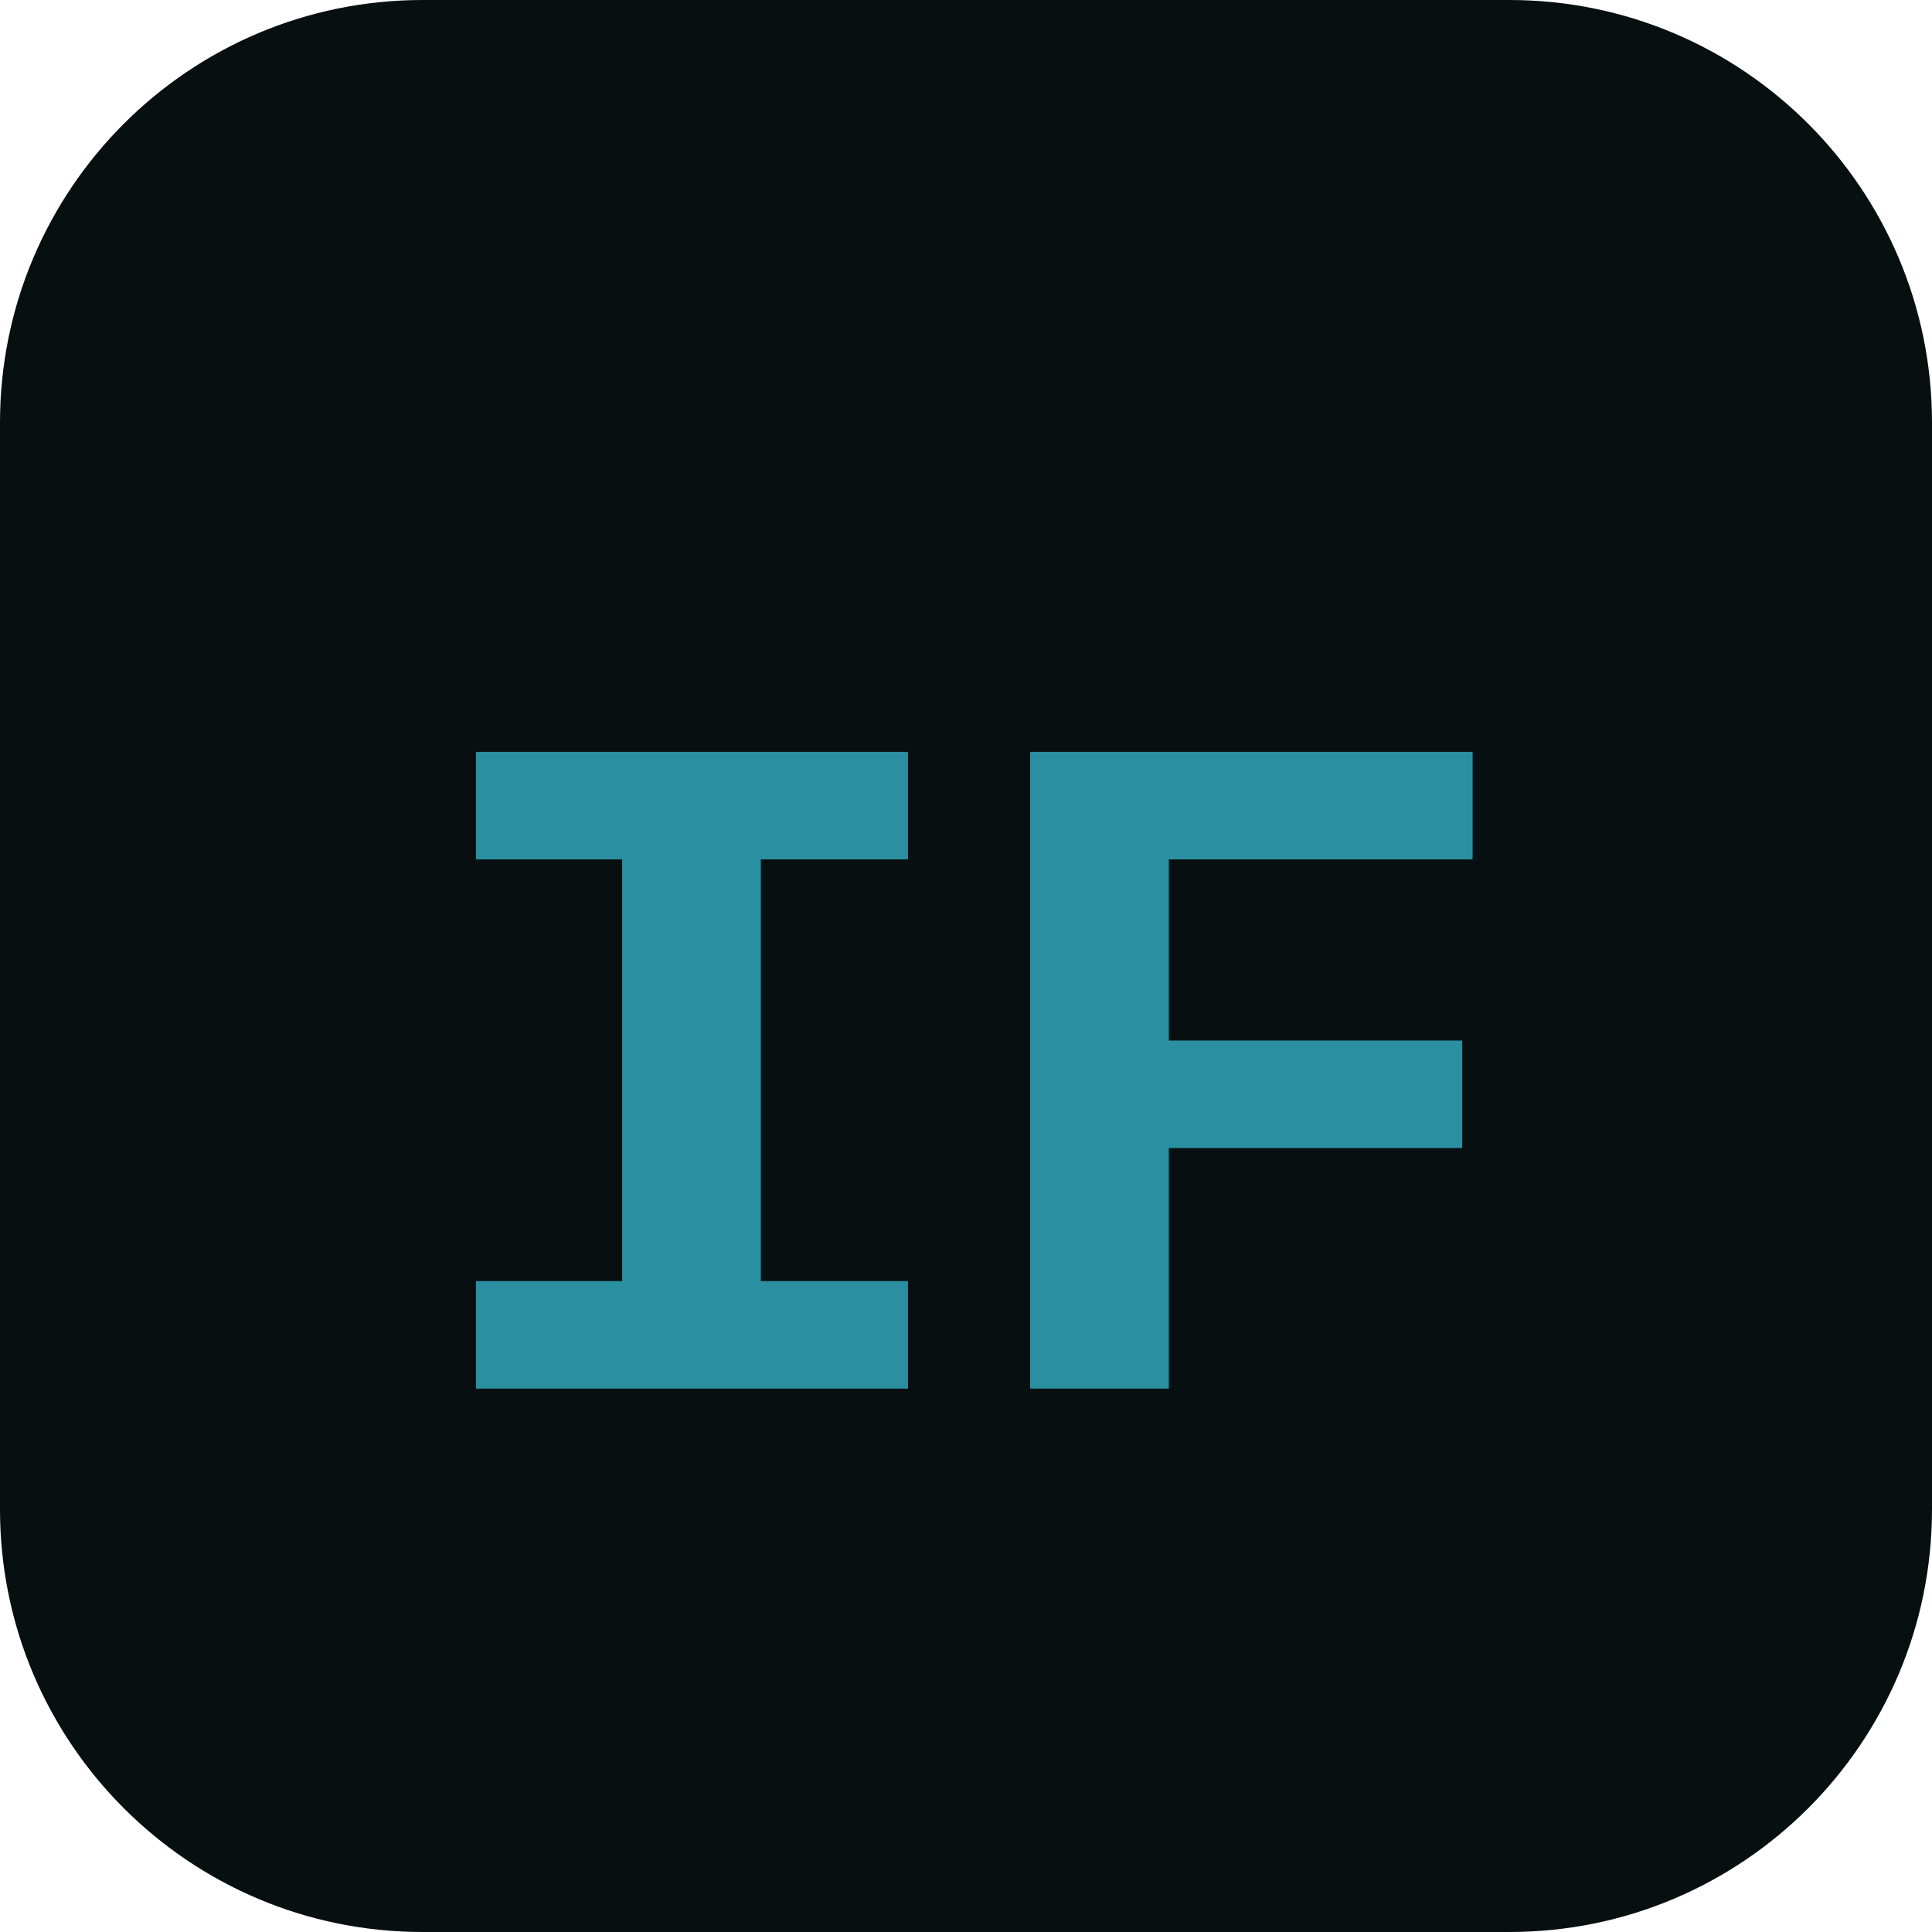
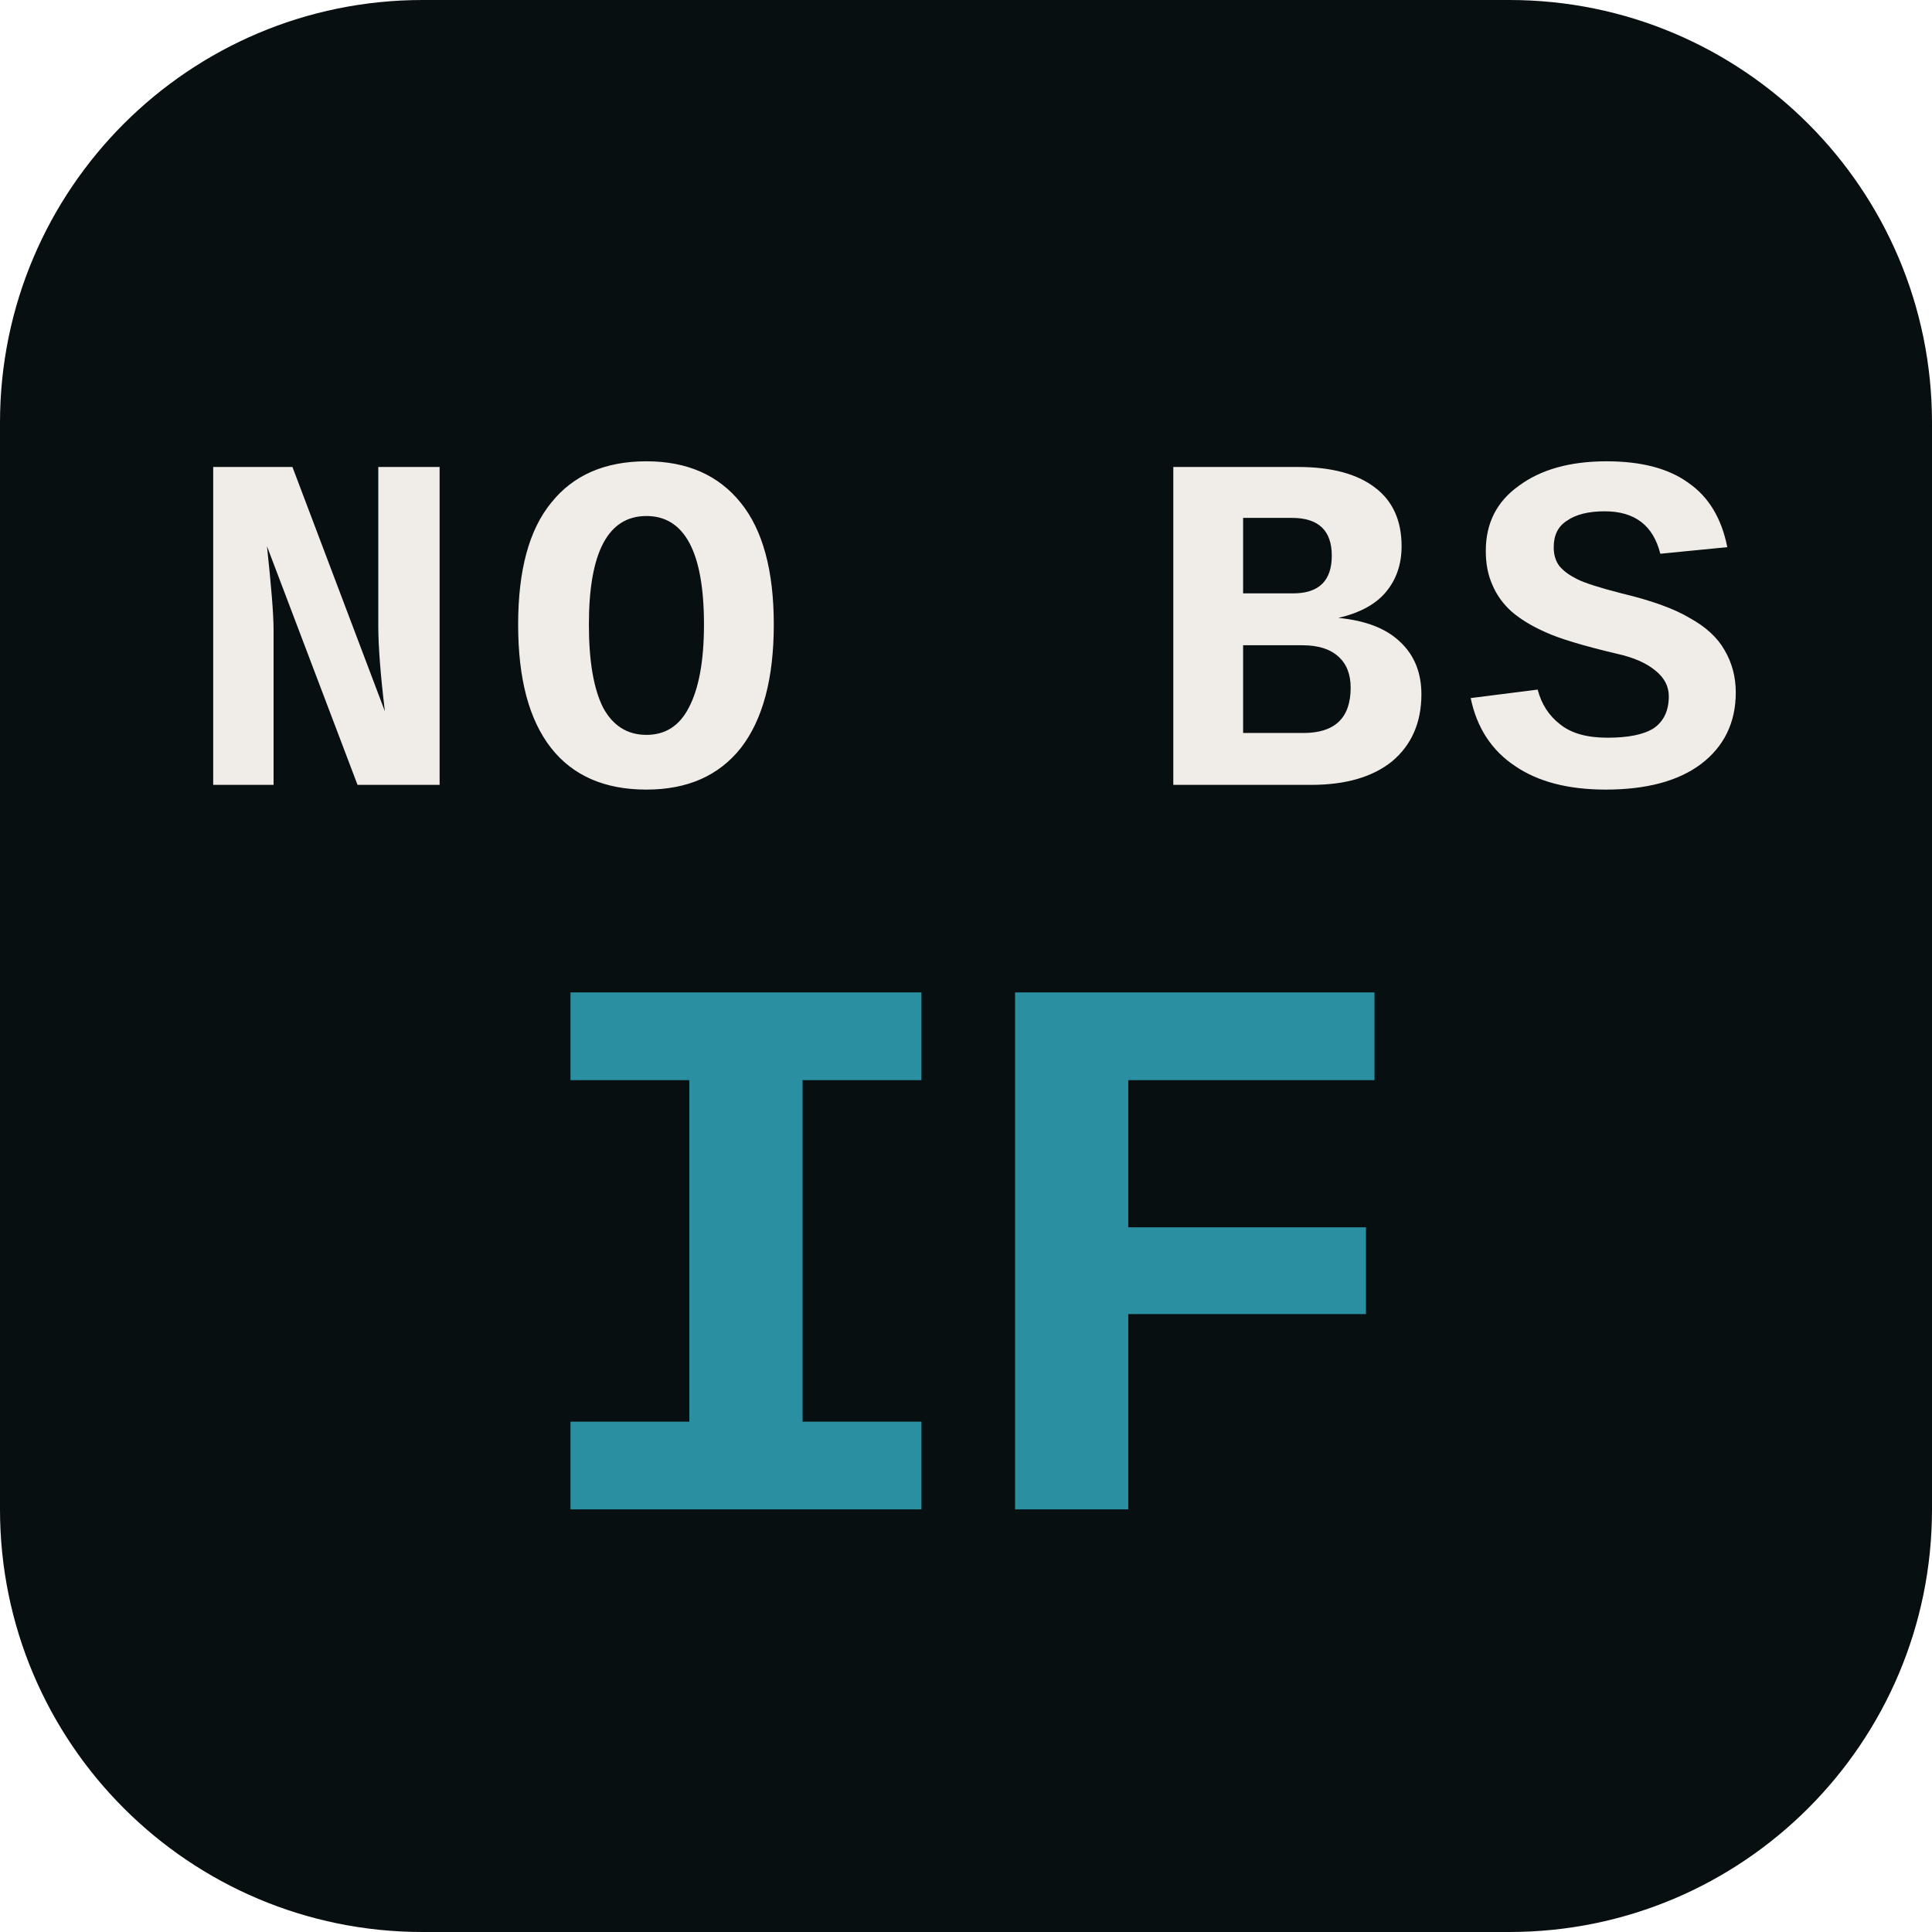
<svg xmlns="http://www.w3.org/2000/svg" width="32" height="32" viewBox="0 0 32 32">
  <rect width="32" height="32" rx="7" fill="#080f11" />
-   <text x="16" y="23" font-family="'Space Mono','Courier New',monospace" font-weight="700" font-size="16" letter-spacing="-0.5" fill="#2a8fa0" text-anchor="middle">IF</text>
+   <text x="16" y="13" font-family="'Space Mono','Courier New',monospace" font-weight="700" font-size="8" letter-spacing="0.5" fill="#f0ede8" text-anchor="middle">NO BS</text>
+   <text x="16" y="25" font-family="'Space Mono','Courier New',monospace" font-weight="700" font-size="13" letter-spacing="-0.5" fill="#2a8fa0" text-anchor="middle">IF</text>
</svg>
